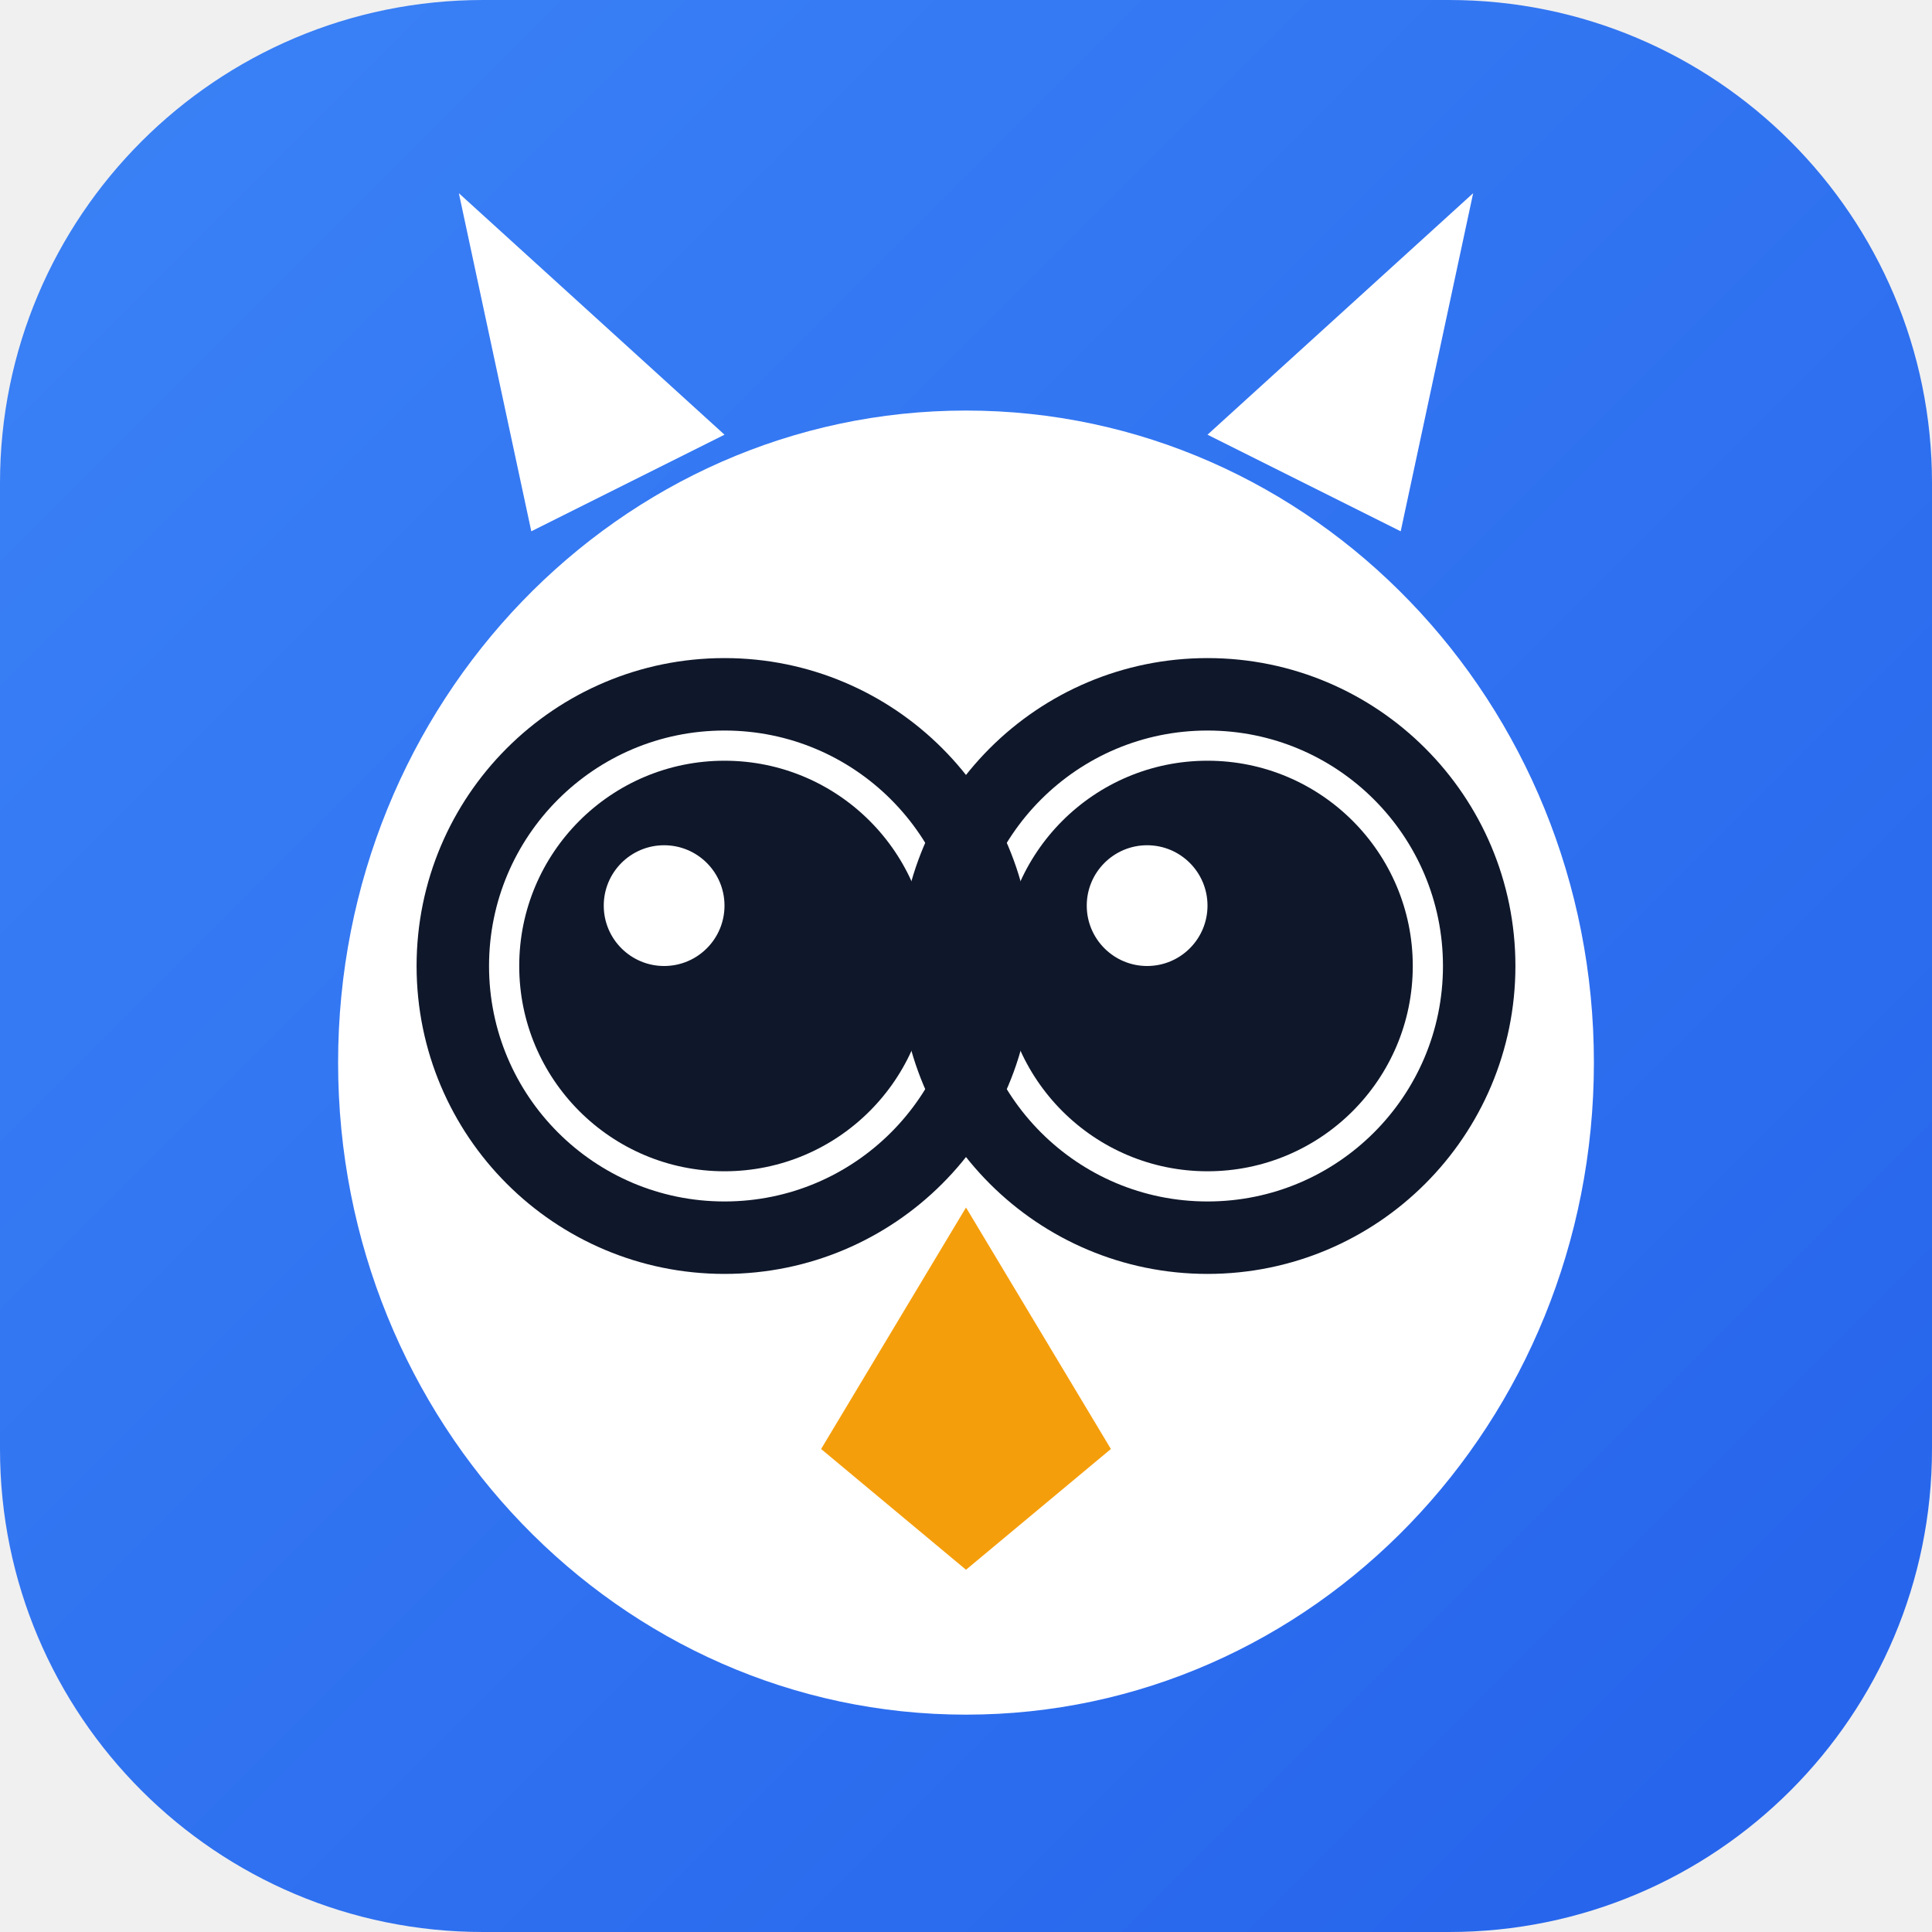
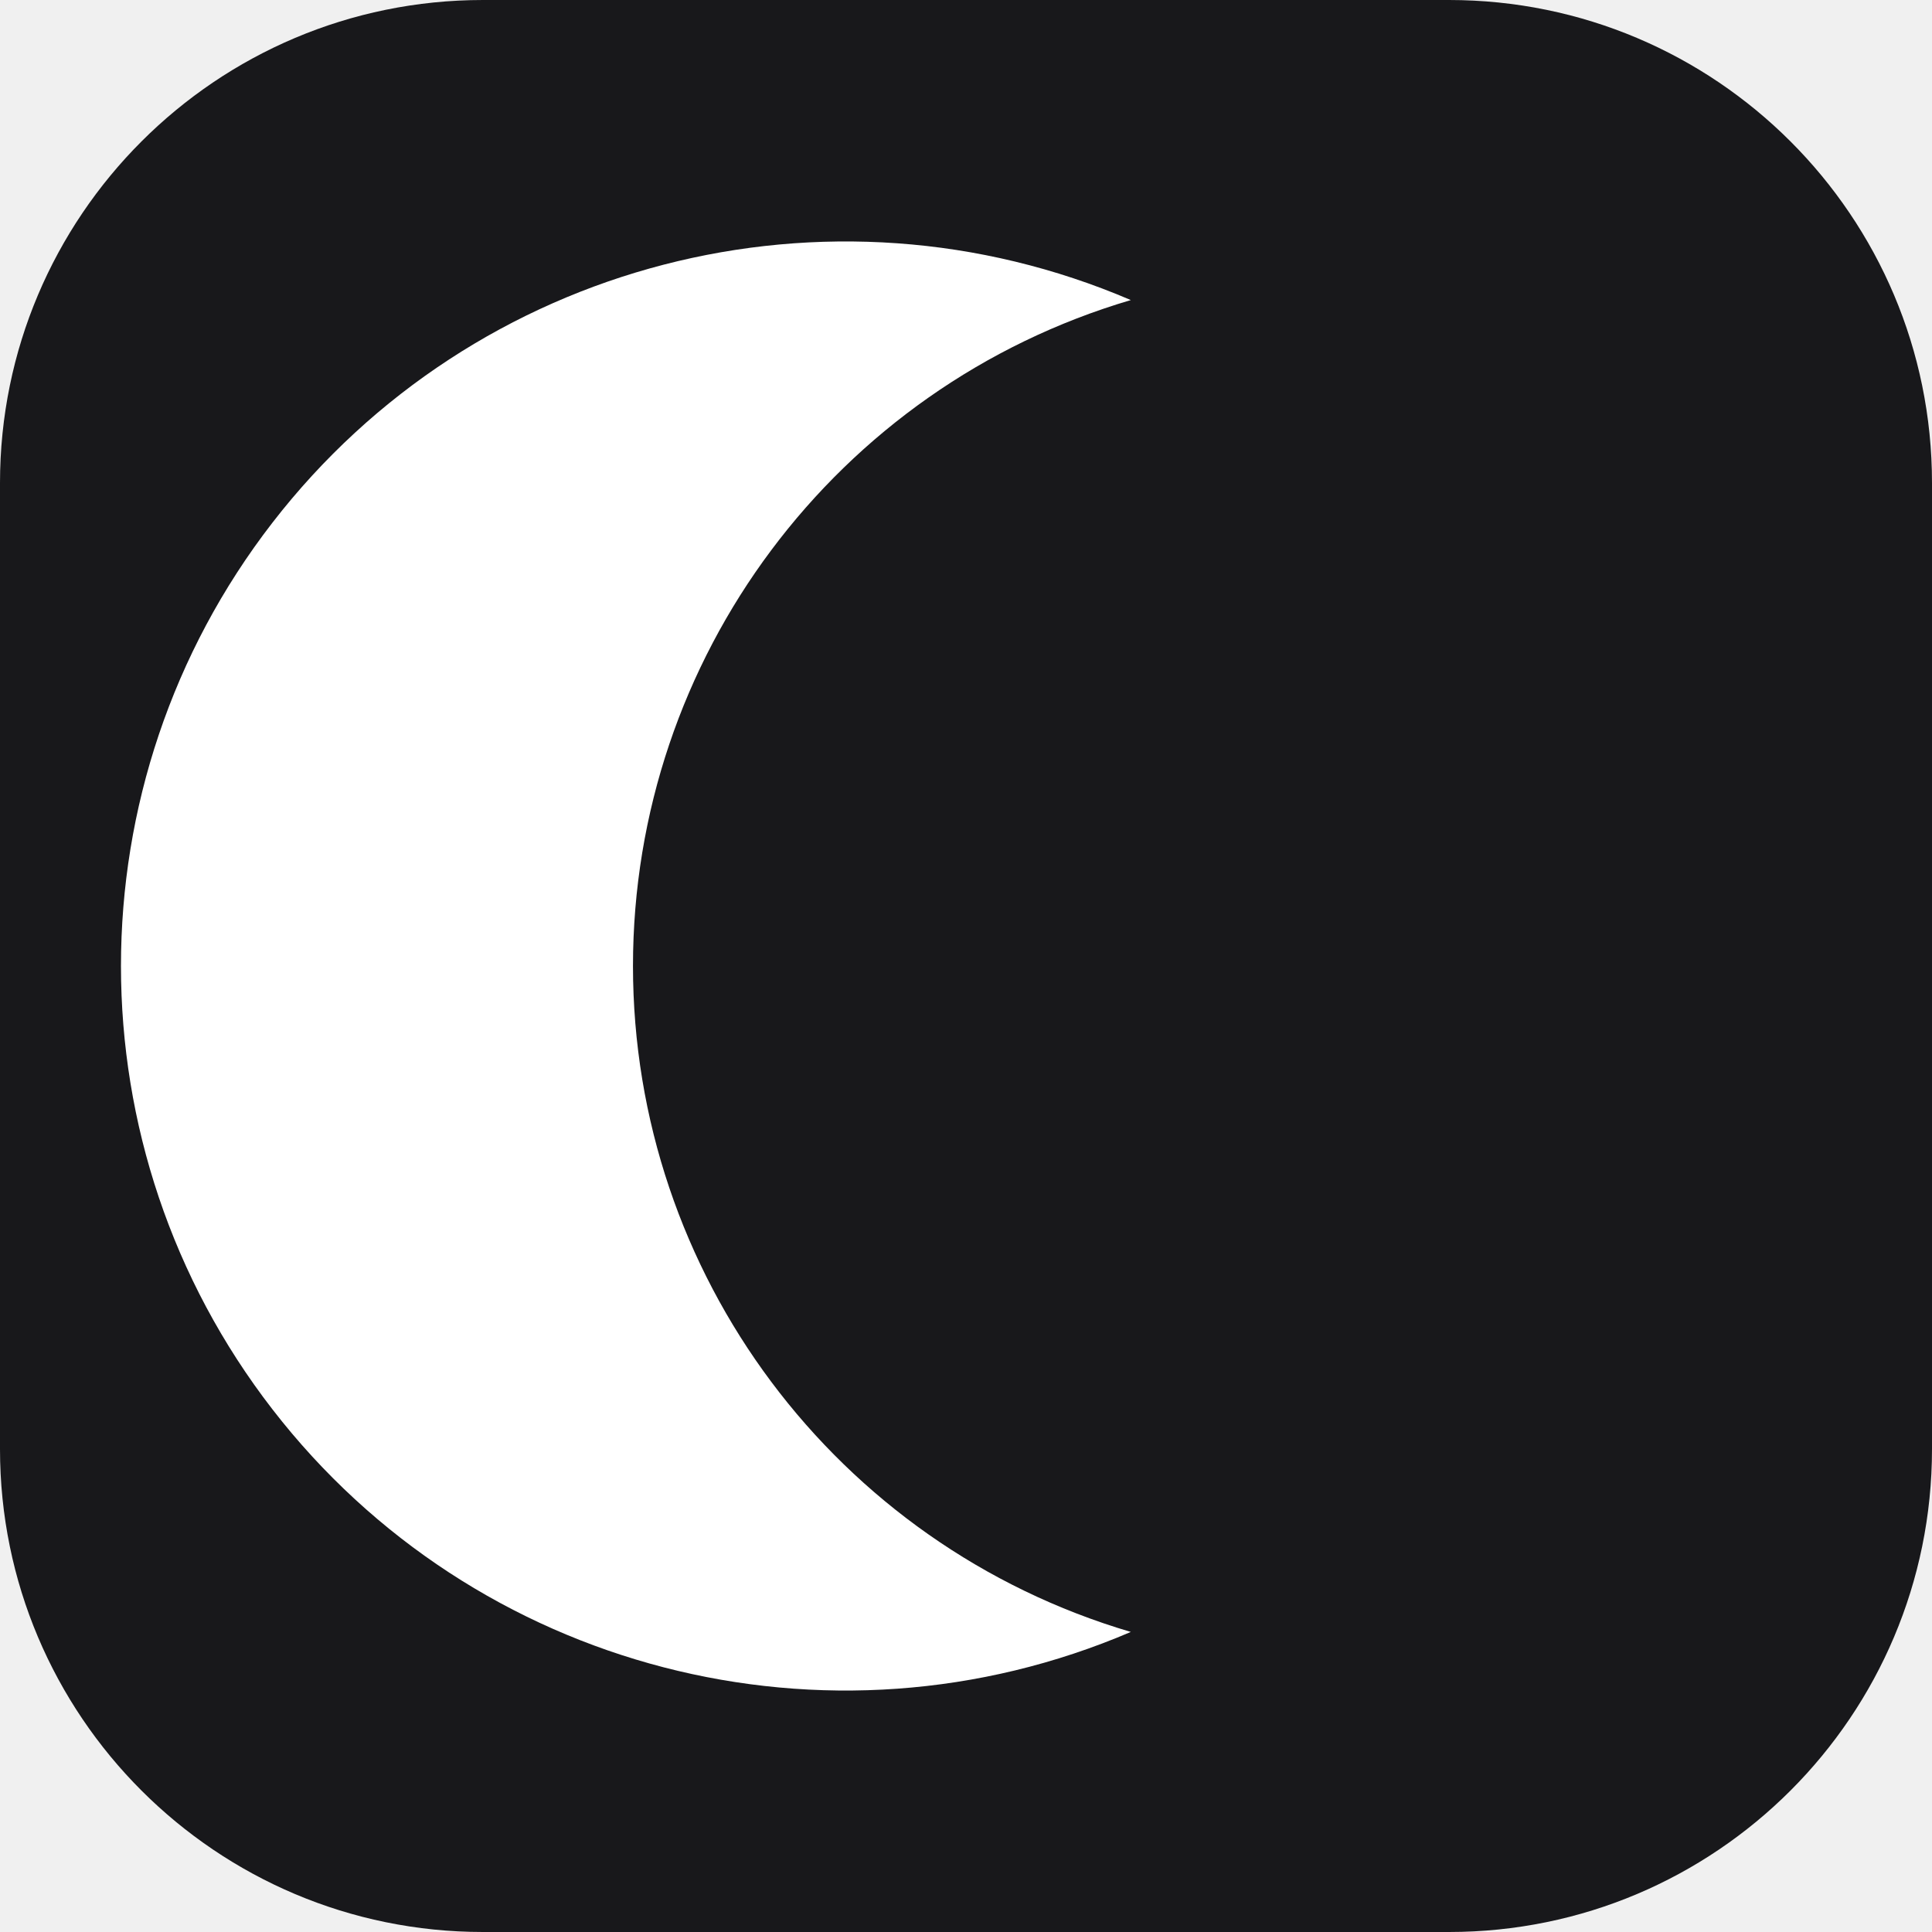
<svg xmlns="http://www.w3.org/2000/svg" viewBox="0 0 32 32" fill="none">
-   <defs>
-     <linearGradient id="o" x1="0" y1="0" x2="32" y2="32" gradientUnits="userSpaceOnUse">
-       <stop offset="0%" stop-color="#3B82F6" />
-       <stop offset="100%" stop-color="#2563EB" />
-     </linearGradient>
-   </defs>
-   <rect width="32" height="32" rx="8" fill="url(#o)" />
-   <path d="M8.8 8.8 L7.6 3.2 L12 7.2 Z" fill="#fff" />
-   <path d="M23.2 8.8 L24.4 3.2 L20 7.2 Z" fill="#fff" />
-   <ellipse cx="16" cy="17.6" rx="10.4" ry="10.8" fill="#fff" />
-   <circle cx="12" cy="16" r="3.4" fill="#0f172a" />
-   <circle cx="20" cy="16" r="3.4" fill="#0f172a" />
-   <circle cx="11" cy="15" r="1" fill="#fff" />
-   <circle cx="19" cy="15" r="1" fill="#fff" />
-   <circle cx="12" cy="16" r="4.5" fill="none" stroke="#0f172a" stroke-width="1.2" />
-   <circle cx="20" cy="16" r="4.5" fill="none" stroke="#0f172a" stroke-width="1.2" />
-   <line x1="16.5" y1="16" x2="15.5" y2="16" stroke="#0f172a" stroke-width="1.2" stroke-linecap="round" />
-   <path d="M16 20 L13.6 24 L16 26 L18.4 24 Z" fill="#F59E0B" />
+   <rect width="32" height="32" rx="8" fill="#18181b" />
+   <path fill="#ffffff" d="M18.73 4.97 A12 12 0 1 0 18.73 27.03 A11.5 11.5 0 0 1 18.73 4.97 Z" />
</svg>
